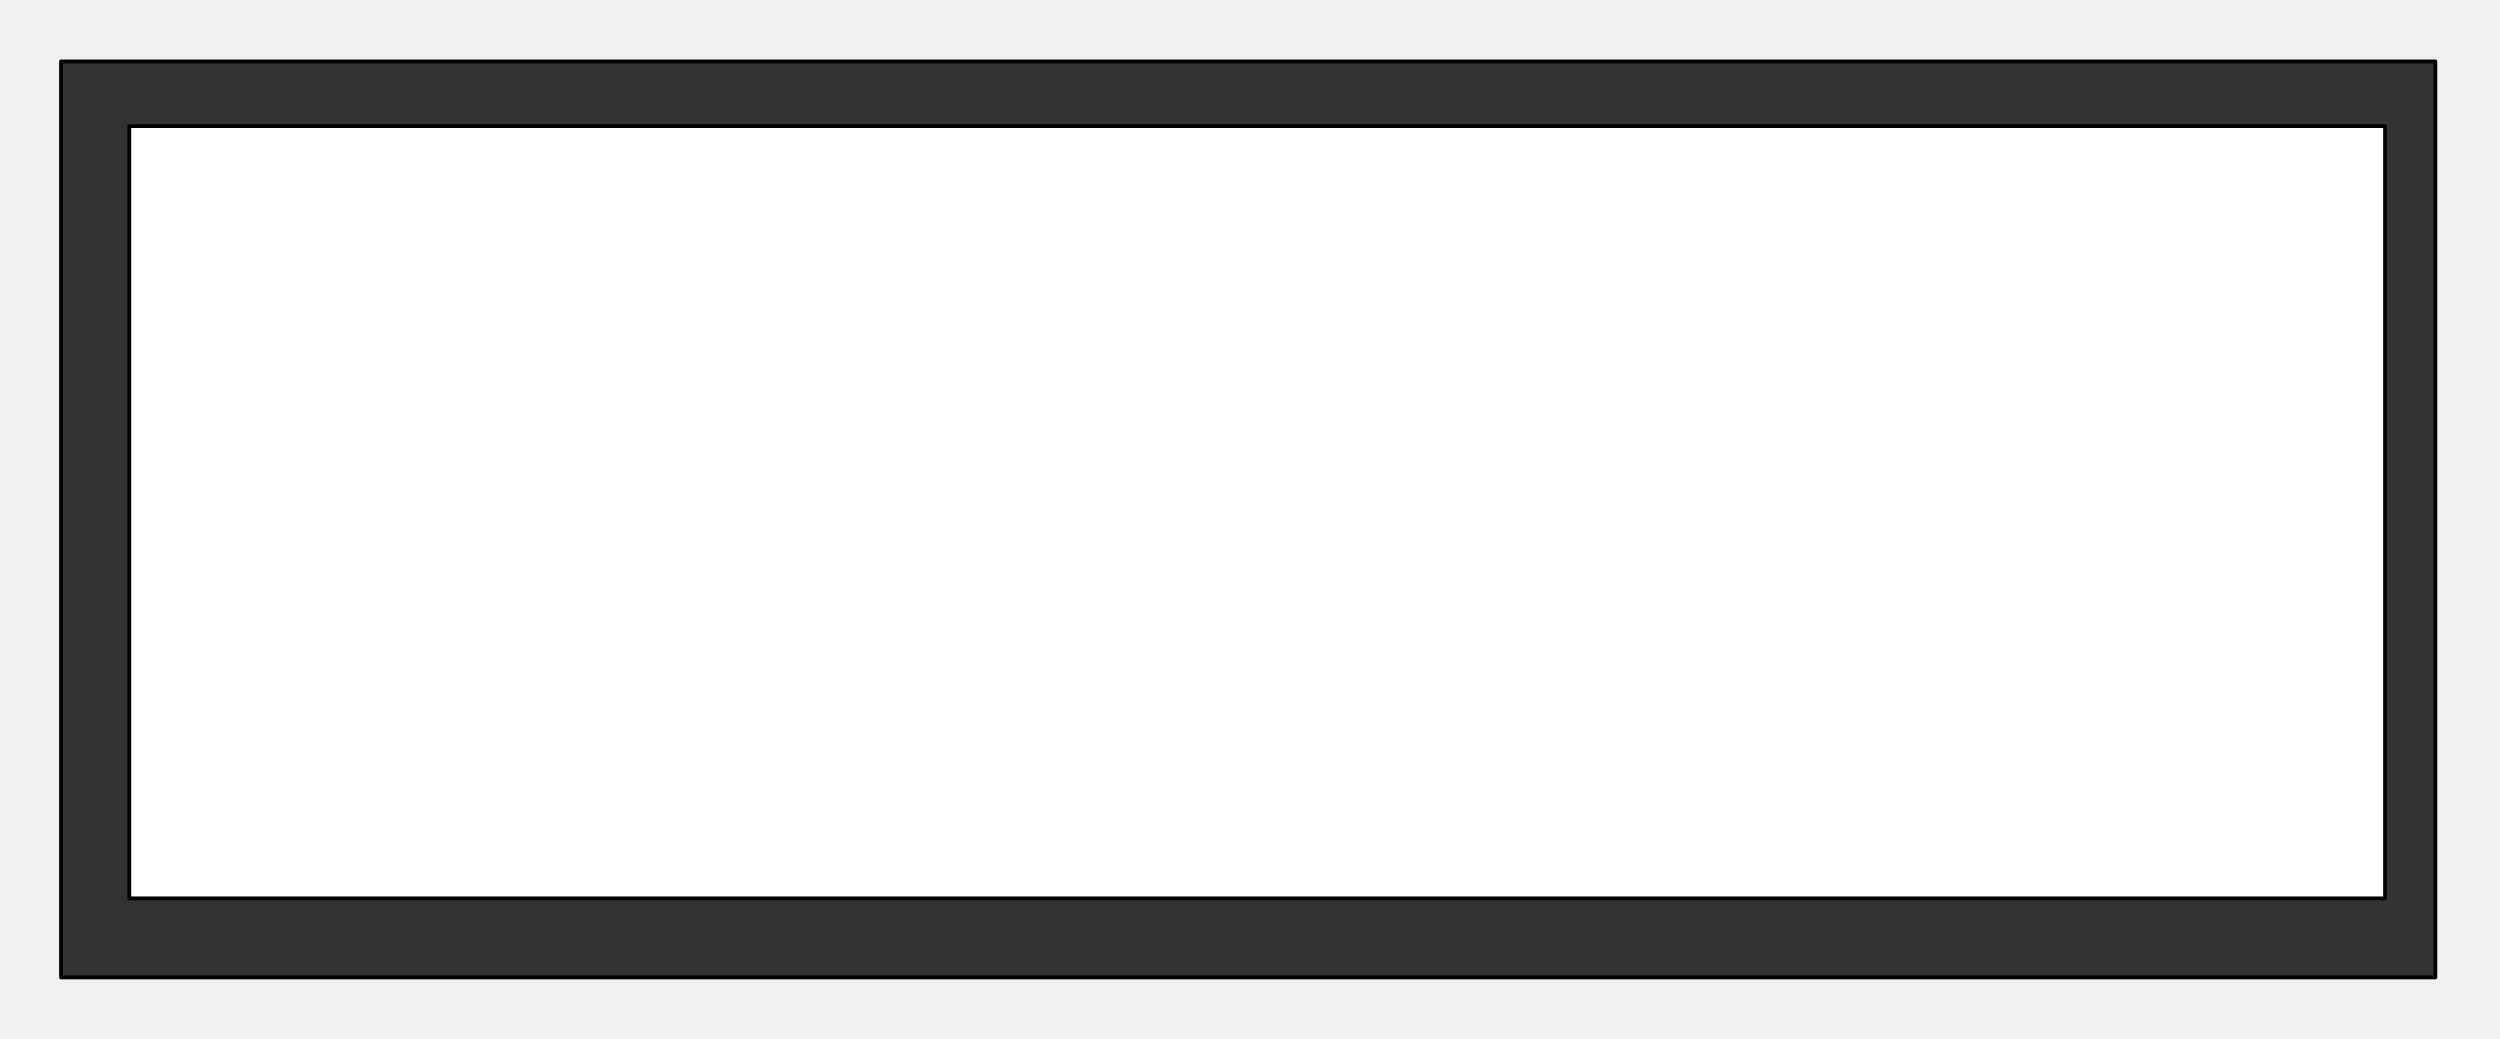
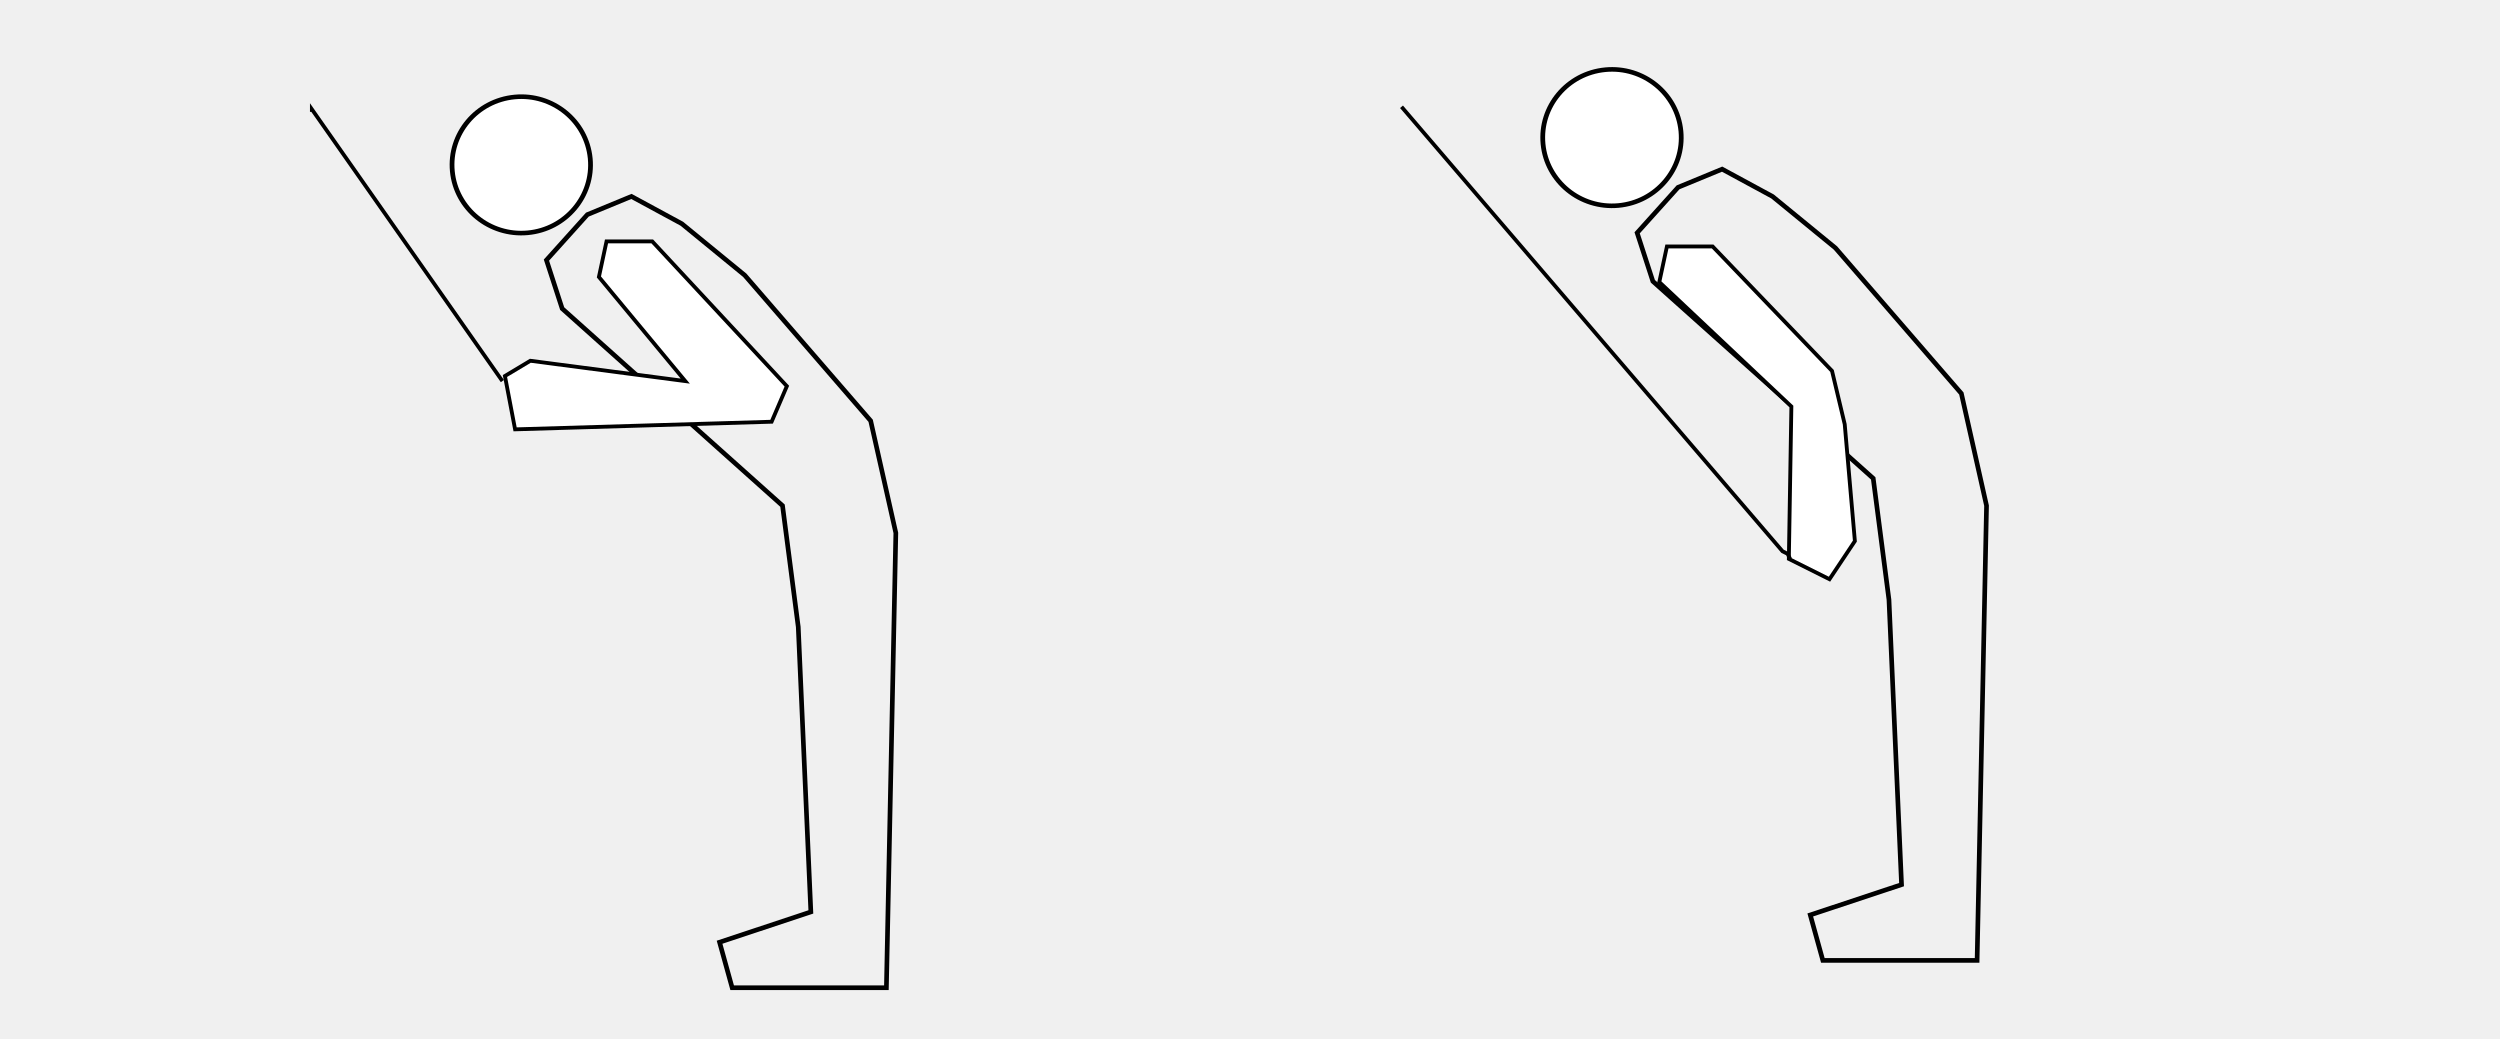
<svg xmlns="http://www.w3.org/2000/svg" width="650" height="270" id="svg2" version="1.1">
  <defs id="defs3382" />
  <style type="text/css" id="style3362">
		.equipment {fill:#4d4d4d;stroke:#000000;stroke-opacity:1}
		.body { fill:#ffffff;stroke:#000000;stroke-opacity:1 }
		.arrow { fill:#ff0000;stroke:#000000;stroke-opacity:1 }
	</style>
-   <rect style="fill:#333333;fill-opacity:1;stroke:#000000;stroke-width:1;stroke-linecap:round;stroke-linejoin:round;stroke-miterlimit:4;stroke-opacity:1;stroke-dasharray:none" id="rect3043" width="617.313" height="238.147" x="15.876" y="15.977" />
-   <rect style="fill:#ffffff;fill-opacity:1;stroke:#000000;stroke-width:1;stroke-linecap:round;stroke-linejoin:round;stroke-miterlimit:4;stroke-opacity:1;stroke-dasharray:none" id="rect3045" width="586.494" height="200.79" x="33.621" y="32.787" />
+   <path style="fill:#ffffff;fill-opacity:1;stroke:#000000;stroke-width:1;stroke-linecap:round;stroke-linejoin:round;stroke-miterlimit:4;stroke-opacity:1;stroke-dasharray:none" id="path3957" d="m 85.133,48.473 a 14.528,14.858 0 1 1 -0.007,-0.076" transform="matrix(1.239327,0,0,1.193638,47.95578,-16.60645)" />
+   <path style="fill:none;stroke:#000000;stroke-width:1.216px;stroke-linecap:butt;stroke-linejoin:miter;stroke-opacity:1" d="m 146.166,80.237 -4.092,-12.612 10.639,-11.824 11.458,-4.729 13.095,7.094 16.368,13.4 32.737,37.836 6.547,29.165 -2.455,118.237 -40.102,10e-6 -3.274,-11.824 23.734,-7.882 -3.274,-74.095 -4.092,-31.53 z" id="path3961" />
+   <path transform="matrix(1.239327,0,0,1.193638,331.5381,-23.70014)" style="fill:#ffffff;fill-opacity:1;stroke:#000000;stroke-width:1;stroke-linecap:round;stroke-linejoin:round;stroke-miterlimit:4;stroke-opacity:1;stroke-dasharray:none" id="path3957-7" d="m 85.133,48.473 a 14.528,14.858 0 1 1 -0.007,-0.076" />
+   <path style="fill:none;stroke:#000000;stroke-width:1.216px;stroke-linecap:butt;stroke-linejoin:miter;stroke-opacity:1" d="m 429.748,73.144 -4.092,-12.612 10.639,-11.824 11.458,-4.729 13.095,7.094 16.368,13.4 32.737,37.836 6.547,29.165 -2.455,118.237 -40.102,1e-5 -3.274,-11.824 23.734,-7.882 -3.274,-74.095 -4.092,-31.53 z" id="path3961-1" />
+   <path style="fill:#ffffff;stroke:#000000;stroke-width:1px;stroke-linecap:butt;stroke-linejoin:miter;stroke-opacity:1" d="m 155.715,72.008 1.981,-9.245 11.887,0 35,37.641 -3.962,9.245 -66.698,1.981 -2.641,-13.868 6.604,-3.962 40.283,5.283 z" id="path3984" />
+   <path style="fill:#ffffff;stroke:#000000;stroke-width:1px;stroke-linecap:butt;stroke-linejoin:miter;stroke-opacity:1" d="m 431.42,73.329 1.981,-9.245 11.887,0 31.038,32.358 3.302,13.868 2.641,30.377 -6.604,9.906 -10.566,-5.283 0.66,-39.622 z" id="path3984-3" />
+   <path style="fill:none;stroke:#000000;stroke-width:1px;stroke-linecap:butt;stroke-linejoin:miter;stroke-opacity:1" d="m 130.62,99.084 -49.528,-70.66 0,0 0,0.66" id="path4015" />
+   <path style="fill:none;stroke:#000000;stroke-width:1px;stroke-linecap:butt;stroke-linejoin:miter;stroke-opacity:1" d="m 364.392,27.763 99.056,115.565 1.321,0.66 0.66,1.321" id="path4017" />
</svg>
